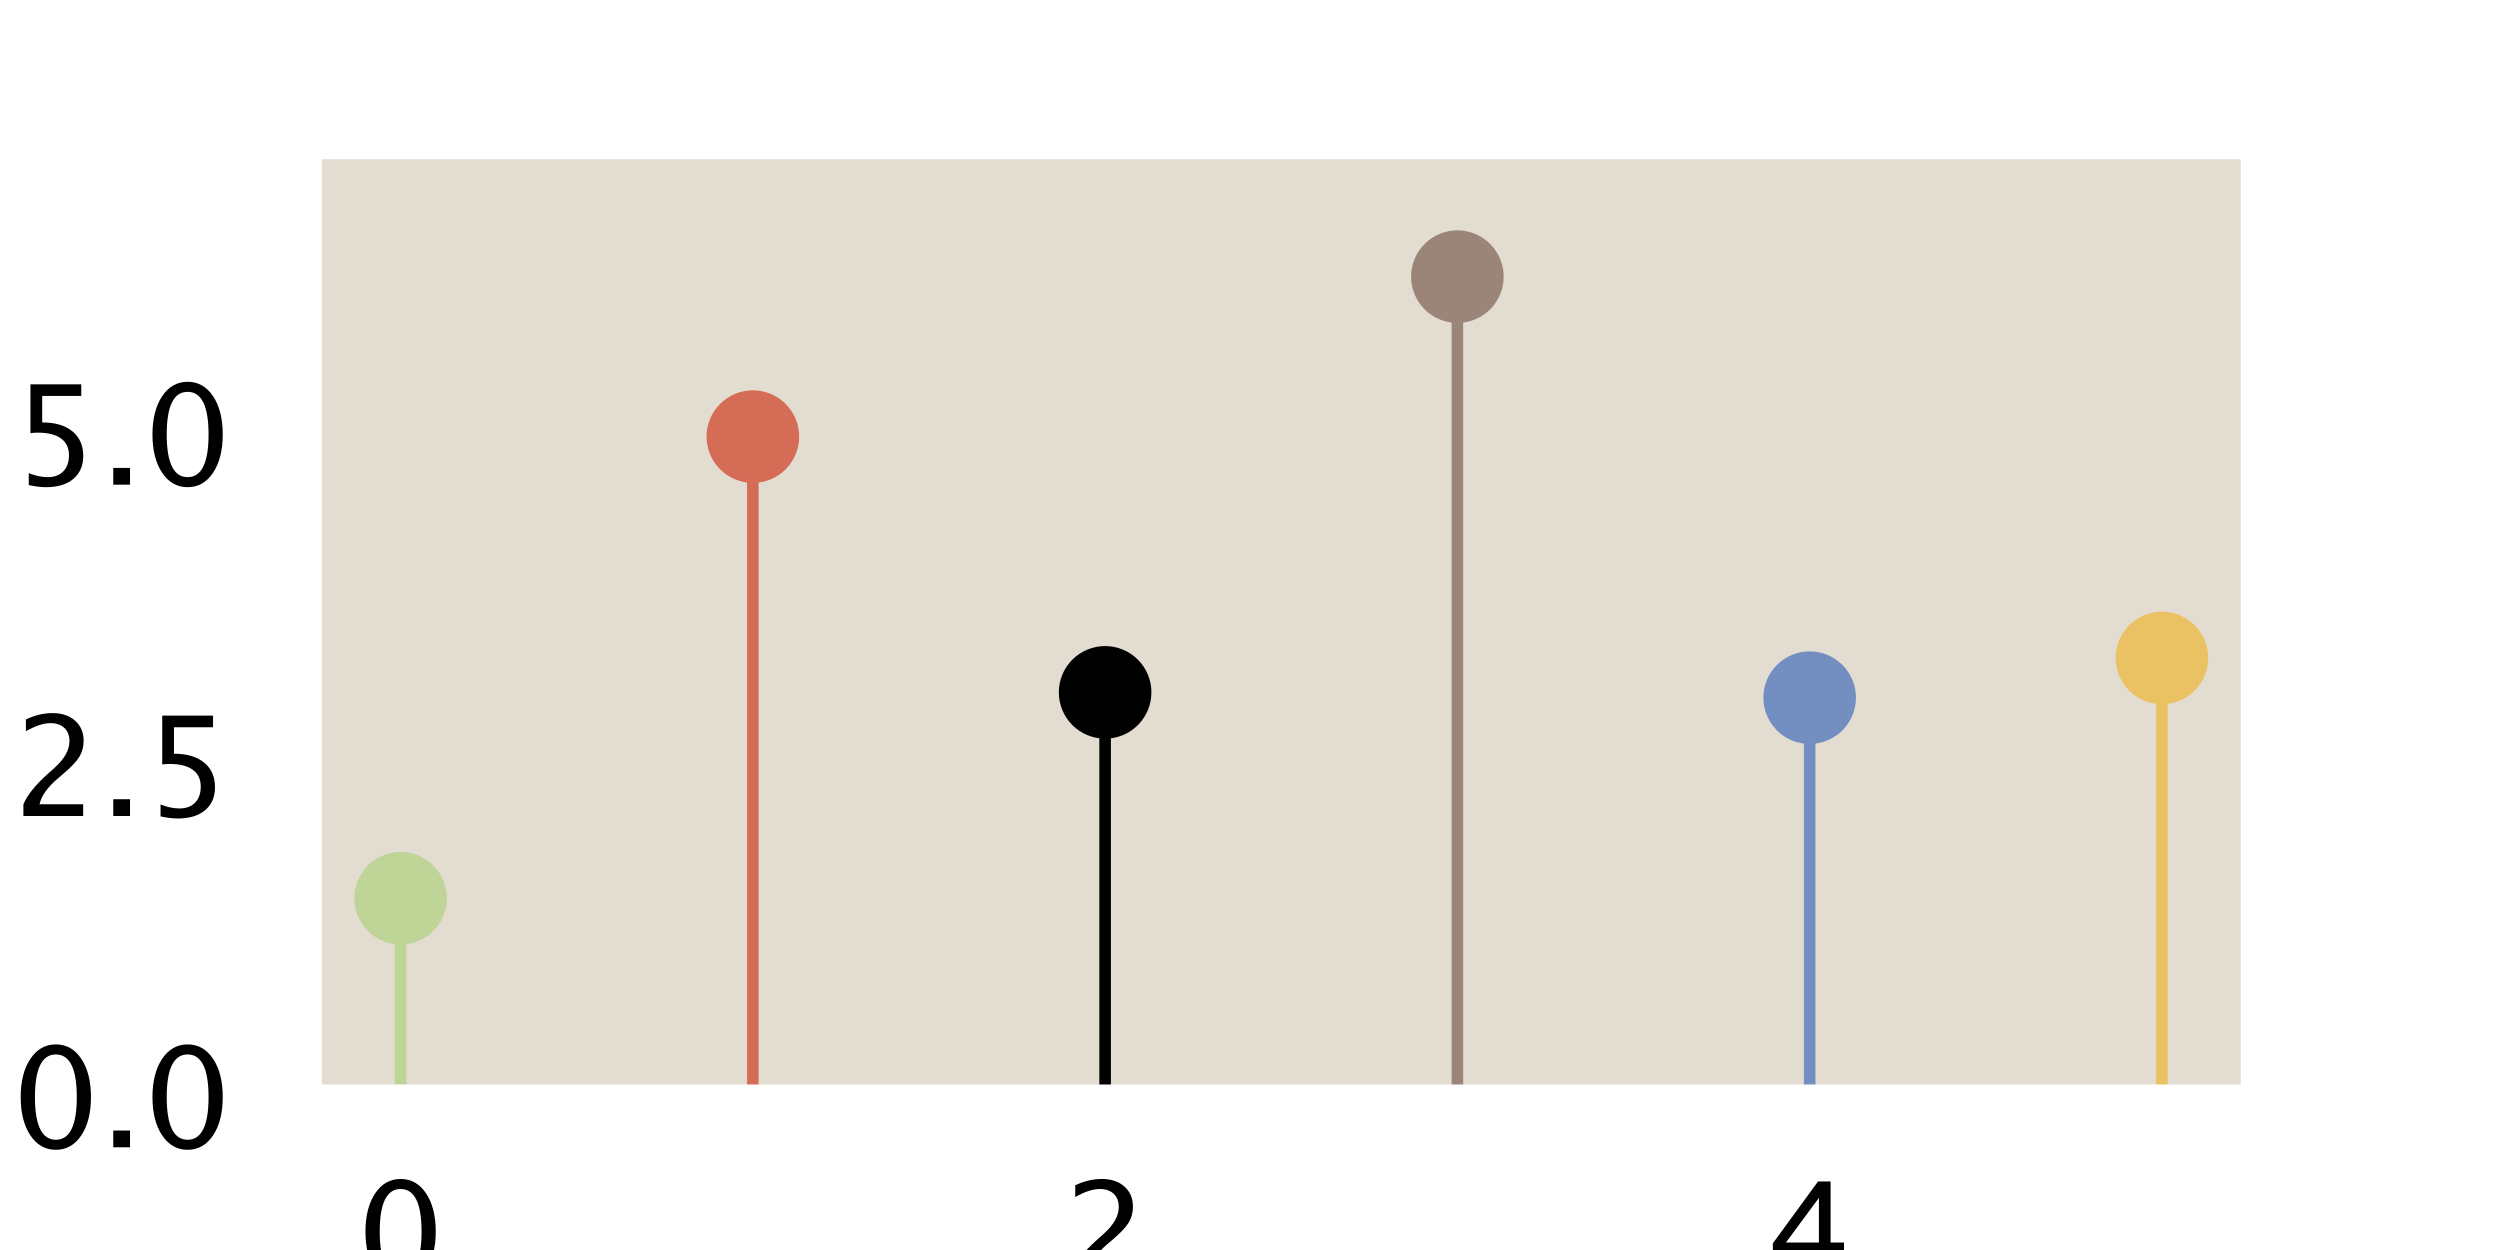
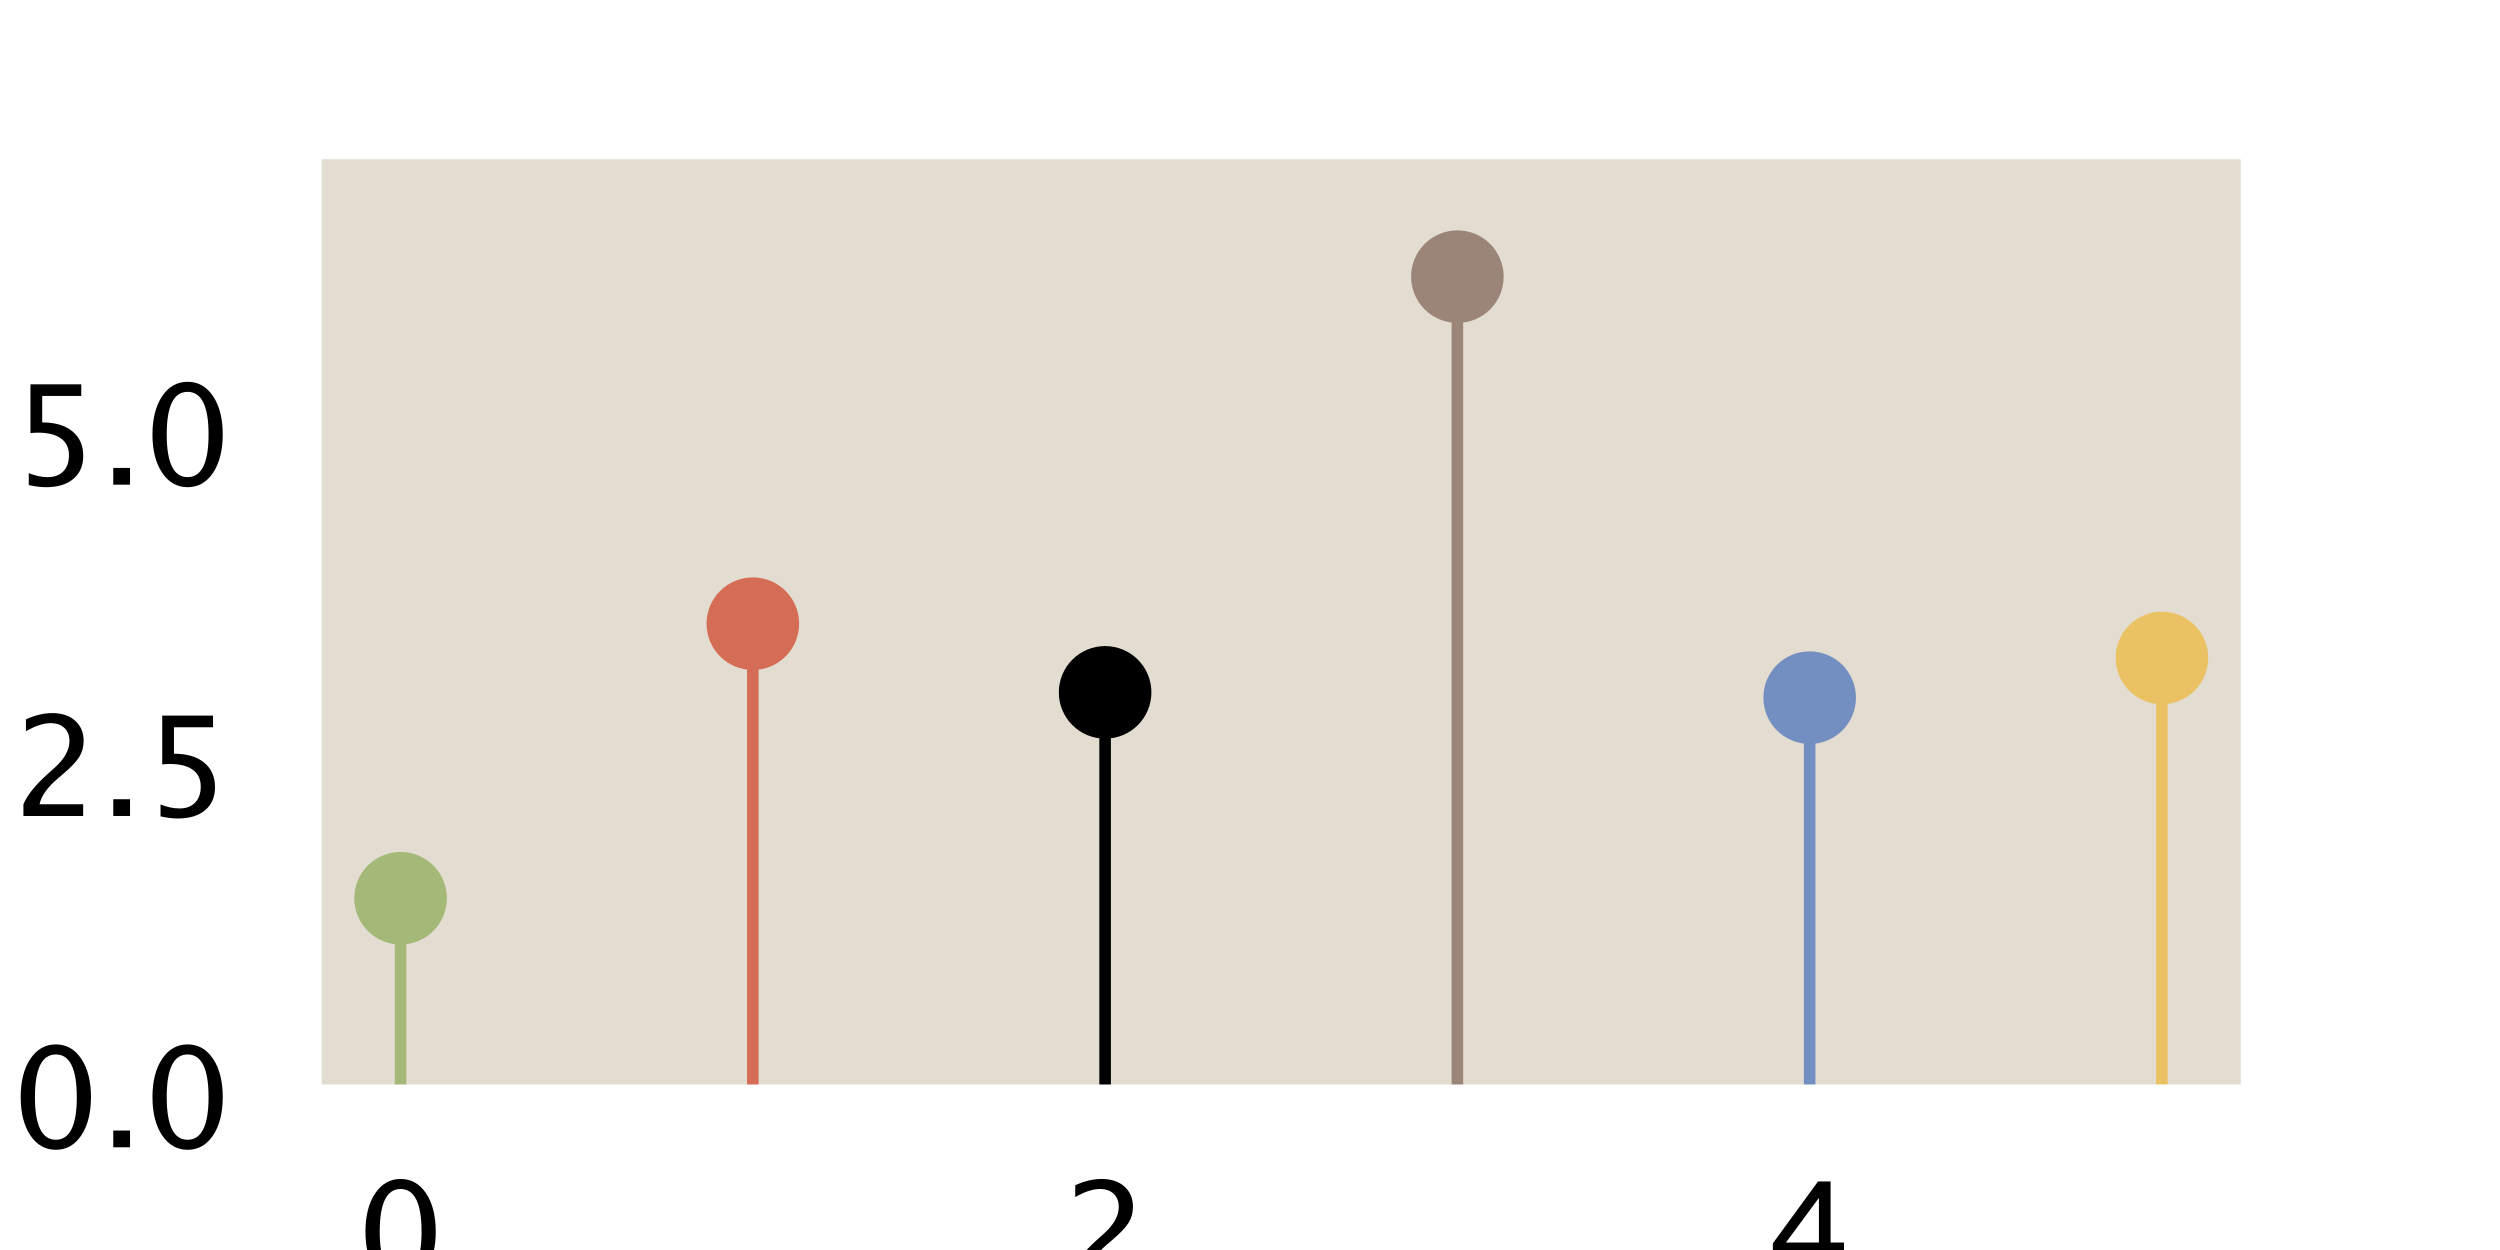
<svg xmlns="http://www.w3.org/2000/svg" xmlns:xlink="http://www.w3.org/1999/xlink" height="54pt" version="1.1" viewBox="0 0 108 54" width="108pt">
  <defs>
    <style type="text/css">
*{stroke-linecap:butt;stroke-linejoin:round;}
  </style>
  </defs>
  <g id="figure_1">
    <g id="patch_1">
      <path d="M 0 54  L 108 54  L 108 0  L 0 0  z " style="fill:#ffffff;" />
    </g>
    <g id="axes_1">
      <g id="patch_2">
        <path d="M 13.5 47.25  L 97.2 47.25  L 97.2 6.48  L 13.5 6.48  z " style="fill:#e3dcd0;" />
      </g>
      <g id="matplotlib.axis_1">
        <g id="xtick_1">
          <g id="text_1">
            <defs>
              <path d="M 31.641 -1.812  Q 20.266 -1.812 13.297 8.609  Q 6.344 19.047 6.344 36.141  Q 6.344 53.219 13.297 63.641  Q 20.266 74.078 31.641 74.078  Q 43.062 74.078 50 63.672  Q 56.938 53.266 56.938 36.141  Q 56.938 19.047 50 8.609  Q 43.062 -1.812 31.641 -1.812  z M 31.641 5.422  Q 46.734 5.422 46.734 36.141  Q 46.734 66.844 31.641 66.844  Q 16.609 66.844 16.609 36.141  Q 16.609 5.422 31.641 5.422  z " id="LucidaSansUnicode-48" />
            </defs>
            <g transform="translate(15.40751 55.37562)scale(0.06 -0.06)">
              <use xlink:href="#LucidaSansUnicode-48" />
            </g>
          </g>
        </g>
        <g id="xtick_2">
          <g id="text_2">
            <defs>
              <path d="M 8.297 0  L 8.297 8.453  Q 12.5 18.266 25.297 29.828  L 30.812 34.766  Q 41.453 44.391 41.453 53.859  Q 41.453 59.906 37.812 63.375  Q 34.188 66.844 27.781 66.844  Q 20.312 66.844 10.109 61.031  L 10.109 69.531  Q 19.734 74.078 29.25 74.078  Q 39.406 74.078 45.531 68.609  Q 51.656 63.141 51.656 54.109  Q 51.656 47.609 48.547 42.578  Q 45.453 37.547 37.016 30.375  L 33.297 27.203  Q 21.734 17.391 19.922 8.453  L 51.312 8.453  L 51.312 0  z " id="LucidaSansUnicode-50" />
            </defs>
            <g transform="translate(45.84388 55.37562)scale(0.06 -0.06)">
              <use xlink:href="#LucidaSansUnicode-50" />
            </g>
          </g>
        </g>
        <g id="xtick_3">
          <g id="text_3">
            <defs>
              <path d="M 37.641 0  L 37.641 20.453  L 5.125 20.453  L 5.125 27.734  L 37.641 72.266  L 46.688 72.266  L 46.688 28.328  L 56.344 28.328  L 56.344 20.453  L 46.688 20.453  L 46.688 0  z M 14.547 28.328  L 38.281 28.328  L 38.281 60.453  z " id="LucidaSansUnicode-52" />
            </defs>
            <g transform="translate(76.28024 55.37562)scale(0.06 -0.06)">
              <use xlink:href="#LucidaSansUnicode-52" />
            </g>
          </g>
        </g>
      </g>
      <g id="matplotlib.axis_2">
        <g id="ytick_1">
          <g id="text_4">
            <defs>
              <path d="M 9.766 0  L 9.766 12.062  L 21.828 12.062  L 21.828 0  z " id="LucidaSansUnicode-46" />
            </defs>
            <g transform="translate(0.513438 49.56281)scale(0.06 -0.06)">
              <use xlink:href="#LucidaSansUnicode-48" />
              <use x="63.232" xlink:href="#LucidaSansUnicode-46" />
              <use x="94.873" xlink:href="#LucidaSansUnicode-48" />
            </g>
          </g>
        </g>
        <g id="ytick_2">
          <g id="text_5">
            <defs>
              <path d="M 12.156 -0.297  L 12.156 8.297  Q 19.344 5.422 25.828 5.422  Q 32.953 5.422 37.031 9.609  Q 41.109 13.812 41.109 21.188  Q 41.109 29.109 35.344 33.281  Q 29.594 37.453 18.703 37.453  Q 16.156 37.453 13.375 37.109  L 13.375 72.266  L 49.953 72.266  L 49.953 63.875  L 21.828 63.875  L 21.828 44.828  Q 35.75 44.828 43.562 38.422  Q 51.375 32.031 51.375 20.703  Q 51.375 10.156 44.266 4.172  Q 37.156 -1.812 24.656 -1.812  Q 19.094 -1.812 12.156 -0.297  z " id="LucidaSansUnicode-53" />
            </defs>
            <g transform="translate(0.513438 35.25036)scale(0.06 -0.06)">
              <use xlink:href="#LucidaSansUnicode-50" />
              <use x="63.232" xlink:href="#LucidaSansUnicode-46" />
              <use x="94.873" xlink:href="#LucidaSansUnicode-53" />
            </g>
          </g>
        </g>
        <g id="ytick_3">
          <g id="text_6">
            <g transform="translate(0.513438 20.9379)scale(0.06 -0.06)">
              <use xlink:href="#LucidaSansUnicode-53" />
              <use x="63.232" xlink:href="#LucidaSansUnicode-46" />
              <use x="94.873" xlink:href="#LucidaSansUnicode-48" />
            </g>
          </g>
        </g>
        <g id="text_7">
          <defs>
            <path d="M 9.625 -19.281  L 9.625 53.031  L 19.234 53.031  L 19.234 43.062  Q 25.141 54.203 36.969 54.203  Q 46.531 54.203 52.016 47.219  Q 57.516 40.234 57.516 28.125  Q 57.516 14.938 51.281 6.859  Q 45.062 -1.219 34.906 -1.219  Q 25.484 -1.219 19.234 6  L 19.234 -19.281  z M 19.234 12.641  Q 26.656 6 33.406 6  Q 40.047 6 43.656 11.547  Q 47.266 17.094 47.266 27.156  Q 47.266 45.797 34.969 45.797  Q 26.906 45.797 19.234 37.062  z " id="LucidaSansUnicode-112" />
            <path d="M 48.484 1.703  Q 38.812 -1.219 31.938 -1.219  Q 20.172 -1.219 12.797 6.562  Q 5.422 14.359 5.422 26.766  Q 5.422 38.812 11.938 46.531  Q 18.453 54.25 28.609 54.25  Q 38.234 54.25 43.484 47.391  Q 48.734 40.531 48.734 27.938  L 48.688 25  L 15.234 25  Q 17.328 6.109 33.734 6.109  Q 39.75 6.109 48.484 9.328  z M 15.672 32.234  L 39.062 32.234  Q 39.062 47.016 28.031 47.016  Q 16.938 47.016 15.672 32.234  z " id="LucidaSansUnicode-101" />
            <path d="M 9.625 0  L 9.625 53.031  L 19.234 53.031  L 19.234 43.062  Q 24.953 54.203 35.844 54.203  Q 37.312 54.203 38.922 53.953  L 38.922 44.969  Q 36.422 45.797 34.516 45.797  Q 25.391 45.797 19.234 34.969  L 19.234 0  z " id="LucidaSansUnicode-114" />
            <path id="LucidaSansUnicode-32" />
            <path d="M 46.438 1.609  Q 37.109 -1.219 30.328 -1.219  Q 19.578 -1.219 12.5 6.734  Q 5.422 14.703 5.422 26.812  Q 5.422 39.75 12.422 46.969  Q 19.438 54.203 31.984 54.203  Q 38.188 54.203 45.844 52.484  L 45.844 44.438  Q 37.703 46.828 32.562 46.828  Q 25.141 46.828 20.703 41.281  Q 16.266 35.75 16.266 26.516  Q 16.266 17.578 20.844 12.062  Q 25.438 6.547 32.859 6.547  Q 39.453 6.547 46.438 9.906  z " id="LucidaSansUnicode-99" />
            <path d="M 36.969 6.734  Q 28.328 -1.219 20.312 -1.219  Q 13.719 -1.219 9.375 2.906  Q 5.031 7.031 5.031 13.328  Q 5.031 22.016 12.328 26.672  Q 19.625 31.344 33.297 31.344  L 35.547 31.344  L 35.547 37.75  Q 35.547 46.969 25.922 46.969  Q 18.453 46.969 9.625 42.281  L 9.625 50.25  Q 19.344 54.203 27.938 54.203  Q 36.766 54.203 40.969 50.172  Q 45.172 46.141 45.172 37.75  L 45.172 13.719  Q 45.172 5.469 50.25 5.469  Q 50.875 5.469 52.094 5.672  L 52.781 0.344  Q 49.516 -1.219 45.562 -1.219  Q 38.812 -1.219 36.969 6.734  z M 35.547 11.969  L 35.547 25.688  L 32.469 25.781  Q 24.469 25.781 19.562 22.797  Q 14.656 19.828 14.656 14.891  Q 14.656 11.422 17.094 9.031  Q 19.531 6.641 23.047 6.641  Q 29.047 6.641 35.547 11.969  z " id="LucidaSansUnicode-97" />
            <path d="M 9.625 0  L 9.625 53.031  L 19.234 53.031  L 19.234 0  z M 9.625 62.641  L 9.625 72.266  L 19.234 72.266  L 19.234 62.641  z " id="LucidaSansUnicode-105" />
            <path d="M 33.25 0  Q 28.812 -1.219 25.531 -1.219  Q 18.219 -1.219 14.109 2.969  Q 10.016 7.172 10.016 14.656  L 10.016 45.797  L 3.375 45.797  L 3.375 53.031  L 10.016 53.031  L 10.016 62.641  L 19.625 63.578  L 19.625 53.031  L 33.5 53.031  L 33.5 45.797  L 19.625 45.797  L 19.625 16.406  Q 19.625 6 28.609 6  Q 30.516 6 33.25 6.641  z " id="LucidaSansUnicode-116" />
          </defs>
          <g style="fill:#262626;" transform="translate(-4.643438 41.32875)rotate(-90)scale(0.06 -0.06)">
            <use xlink:href="#LucidaSansUnicode-112" />
            <use x="62.939" xlink:href="#LucidaSansUnicode-101" />
            <use x="118.652" xlink:href="#LucidaSansUnicode-114" />
            <use x="159.57" xlink:href="#LucidaSansUnicode-32" />
            <use x="191.211" xlink:href="#LucidaSansUnicode-99" />
            <use x="242.432" xlink:href="#LucidaSansUnicode-97" />
            <use x="297.656" xlink:href="#LucidaSansUnicode-112" />
            <use x="360.596" xlink:href="#LucidaSansUnicode-105" />
            <use x="389.502" xlink:href="#LucidaSansUnicode-116" />
            <use x="426.904" xlink:href="#LucidaSansUnicode-97" />
          </g>
        </g>
      </g>
      <g id="LineCollection_1">
-         <path clip-path="url(#p25e8ed3a5b)" d="M 17.305 47.25  L 17.305 38.804  " style="fill:none;stroke:#bfd598;stroke-width:0.5;" />
+         <path clip-path="url(#pd6f8624e11)" d="M 17.305 47.25  L 17.305 38.804  " style="fill:none;stroke:#a4b878;stroke-width:0.5;" />
      </g>
      <g id="LineCollection_2">
-         <path clip-path="url(#p25e8ed3a5b)" d="M 78.177 47.25  L 78.177 30.139  " style="fill:none;stroke:#738fc1;stroke-width:0.5;" />
+         <path clip-path="url(#pd6f8624e11)" d="M 78.177 47.25  L 78.177 30.139  " style="fill:none;stroke:#738fc1;stroke-width:0.5;" />
      </g>
      <g id="LineCollection_3">
-         <path clip-path="url(#p25e8ed3a5b)" d="M 47.741 47.25  L 47.741 29.91  " style="fill:none;stroke:#000000;stroke-width:0.5;" />
+         <path clip-path="url(#pd6f8624e11)" d="M 47.741 47.25  L 47.741 29.91  " style="fill:none;stroke:#000000;stroke-width:0.5;" />
      </g>
      <g id="LineCollection_4">
-         <path clip-path="url(#p25e8ed3a5b)" d="M 32.523 47.25  L 32.523 18.862  " style="fill:none;stroke:#d56c55;stroke-width:0.5;" />
+         <path clip-path="url(#pd6f8624e11)" d="M 32.523 47.25  L 32.523 26.943  " style="fill:none;stroke:#d56c55;stroke-width:0.5;" />
      </g>
      <g id="LineCollection_5">
-         <path clip-path="url(#p25e8ed3a5b)" d="M 93.395 47.25  L 93.395 28.423  " style="fill:none;stroke:#eac264;stroke-width:0.5;" />
+         <path clip-path="url(#pd6f8624e11)" d="M 93.395 47.25  L 93.395 28.423  " style="fill:none;stroke:#eac264;stroke-width:0.5;" />
      </g>
      <g id="LineCollection_6">
-         <path clip-path="url(#p25e8ed3a5b)" d="M 62.959 47.25  L 62.959 11.951  " style="fill:none;stroke:#9b8579;stroke-width:0.5;" />
+         <path clip-path="url(#pd6f8624e11)" d="M 62.959 47.25  L 62.959 11.951  " style="fill:none;stroke:#9b8579;stroke-width:0.5;" />
      </g>
      <g id="line2d_1">
        <defs>
-           <path d="M 0 1.5  C 0.398 1.5 0.779 1.342 1.061 1.061  C 1.342 0.779 1.5 0.398 1.5 0  C 1.5 -0.398 1.342 -0.779 1.061 -1.061  C 0.779 -1.342 0.398 -1.5 0 -1.5  C -0.398 -1.5 -0.779 -1.342 -1.061 -1.061  C -1.342 -0.779 -1.5 -0.398 -1.5 0  C -1.5 0.398 -1.342 0.779 -1.061 1.061  C -0.779 1.342 -0.398 1.5 0 1.5  z " id="mf3301e1674" style="stroke:#bfd598;" />
+           <path d="M 0 1.5  C 0.398 1.5 0.779 1.342 1.061 1.061  C 1.342 0.779 1.5 0.398 1.5 0  C 1.5 -0.398 1.342 -0.779 1.061 -1.061  C 0.779 -1.342 0.398 -1.5 0 -1.5  C -0.398 -1.5 -0.779 -1.342 -1.061 -1.061  C -1.342 -0.779 -1.5 -0.398 -1.5 0  C -1.5 0.398 -1.342 0.779 -1.061 1.061  C -0.779 1.342 -0.398 1.5 0 1.5  z " id="m09431793b3" style="stroke:#a4b878;" />
        </defs>
-         <g clip-path="url(#p25e8ed3a5b)">
-           <use style="fill:#bfd598;stroke:#bfd598;" x="17.305" xlink:href="#mf3301e1674" y="38.804" />
+         <g clip-path="url(#pd6f8624e11)">
+           <use style="fill:#a4b878;stroke:#a4b878;" x="17.305" xlink:href="#m09431793b3" y="38.804" />
        </g>
      </g>
      <g id="line2d_2">
        <defs>
-           <path d="M 0 1.5  C 0.398 1.5 0.779 1.342 1.061 1.061  C 1.342 0.779 1.5 0.398 1.5 0  C 1.5 -0.398 1.342 -0.779 1.061 -1.061  C 0.779 -1.342 0.398 -1.5 0 -1.5  C -0.398 -1.5 -0.779 -1.342 -1.061 -1.061  C -1.342 -0.779 -1.5 -0.398 -1.5 0  C -1.5 0.398 -1.342 0.779 -1.061 1.061  C -0.779 1.342 -0.398 1.5 0 1.5  z " id="m80fd687963" style="stroke:#738fc1;" />
+           <path d="M 0 1.5  C 0.398 1.5 0.779 1.342 1.061 1.061  C 1.342 0.779 1.5 0.398 1.5 0  C 1.5 -0.398 1.342 -0.779 1.061 -1.061  C 0.779 -1.342 0.398 -1.5 0 -1.5  C -0.398 -1.5 -0.779 -1.342 -1.061 -1.061  C -1.342 -0.779 -1.5 -0.398 -1.5 0  C -1.5 0.398 -1.342 0.779 -1.061 1.061  C -0.779 1.342 -0.398 1.5 0 1.5  z " id="mc831f3d7b6" style="stroke:#738fc1;" />
        </defs>
-         <g clip-path="url(#p25e8ed3a5b)">
-           <use style="fill:#738fc1;stroke:#738fc1;" x="78.177" xlink:href="#m80fd687963" y="30.139" />
+         <g clip-path="url(#pd6f8624e11)">
+           <use style="fill:#738fc1;stroke:#738fc1;" x="78.177" xlink:href="#mc831f3d7b6" y="30.139" />
        </g>
      </g>
      <g id="line2d_3">
        <defs>
-           <path d="M 0 1.5  C 0.398 1.5 0.779 1.342 1.061 1.061  C 1.342 0.779 1.5 0.398 1.5 0  C 1.5 -0.398 1.342 -0.779 1.061 -1.061  C 0.779 -1.342 0.398 -1.5 0 -1.5  C -0.398 -1.5 -0.779 -1.342 -1.061 -1.061  C -1.342 -0.779 -1.5 -0.398 -1.5 0  C -1.5 0.398 -1.342 0.779 -1.061 1.061  C -0.779 1.342 -0.398 1.5 0 1.5  z " id="m30e1acf21c" style="stroke:#000000;" />
+           <path d="M 0 1.5  C 0.398 1.5 0.779 1.342 1.061 1.061  C 1.342 0.779 1.5 0.398 1.5 0  C 1.5 -0.398 1.342 -0.779 1.061 -1.061  C 0.779 -1.342 0.398 -1.5 0 -1.5  C -0.398 -1.5 -0.779 -1.342 -1.061 -1.061  C -1.342 -0.779 -1.5 -0.398 -1.5 0  C -1.5 0.398 -1.342 0.779 -1.061 1.061  C -0.779 1.342 -0.398 1.5 0 1.5  z " id="m76bf42ddc4" style="stroke:#000000;" />
        </defs>
-         <g clip-path="url(#p25e8ed3a5b)">
-           <use style="stroke:#000000;" x="47.741" xlink:href="#m30e1acf21c" y="29.91" />
+         <g clip-path="url(#pd6f8624e11)">
+           <use style="stroke:#000000;" x="47.741" xlink:href="#m76bf42ddc4" y="29.91" />
        </g>
      </g>
      <g id="line2d_4">
        <defs>
-           <path d="M 0 1.5  C 0.398 1.5 0.779 1.342 1.061 1.061  C 1.342 0.779 1.5 0.398 1.5 0  C 1.5 -0.398 1.342 -0.779 1.061 -1.061  C 0.779 -1.342 0.398 -1.5 0 -1.5  C -0.398 -1.5 -0.779 -1.342 -1.061 -1.061  C -1.342 -0.779 -1.5 -0.398 -1.5 0  C -1.5 0.398 -1.342 0.779 -1.061 1.061  C -0.779 1.342 -0.398 1.5 0 1.5  z " id="mfba83b0303" style="stroke:#d56c55;" />
+           <path d="M 0 1.5  C 0.398 1.5 0.779 1.342 1.061 1.061  C 1.342 0.779 1.5 0.398 1.5 0  C 1.5 -0.398 1.342 -0.779 1.061 -1.061  C 0.779 -1.342 0.398 -1.5 0 -1.5  C -0.398 -1.5 -0.779 -1.342 -1.061 -1.061  C -1.342 -0.779 -1.5 -0.398 -1.5 0  C -1.5 0.398 -1.342 0.779 -1.061 1.061  C -0.779 1.342 -0.398 1.5 0 1.5  z " id="m677fb05343" style="stroke:#d56c55;" />
        </defs>
-         <g clip-path="url(#p25e8ed3a5b)">
-           <use style="fill:#d56c55;stroke:#d56c55;" x="32.523" xlink:href="#mfba83b0303" y="18.862" />
+         <g clip-path="url(#pd6f8624e11)">
+           <use style="fill:#d56c55;stroke:#d56c55;" x="32.523" xlink:href="#m677fb05343" y="26.943" />
        </g>
      </g>
      <g id="line2d_5">
        <defs>
-           <path d="M 0 1.5  C 0.398 1.5 0.779 1.342 1.061 1.061  C 1.342 0.779 1.5 0.398 1.5 0  C 1.5 -0.398 1.342 -0.779 1.061 -1.061  C 0.779 -1.342 0.398 -1.5 0 -1.5  C -0.398 -1.5 -0.779 -1.342 -1.061 -1.061  C -1.342 -0.779 -1.5 -0.398 -1.5 0  C -1.5 0.398 -1.342 0.779 -1.061 1.061  C -0.779 1.342 -0.398 1.5 0 1.5  z " id="mcf2ff11eba" style="stroke:#eac264;" />
+           <path d="M 0 1.5  C 0.398 1.5 0.779 1.342 1.061 1.061  C 1.342 0.779 1.5 0.398 1.5 0  C 1.5 -0.398 1.342 -0.779 1.061 -1.061  C 0.779 -1.342 0.398 -1.5 0 -1.5  C -0.398 -1.5 -0.779 -1.342 -1.061 -1.061  C -1.342 -0.779 -1.5 -0.398 -1.5 0  C -1.5 0.398 -1.342 0.779 -1.061 1.061  C -0.779 1.342 -0.398 1.5 0 1.5  z " id="mf4ec73342b" style="stroke:#eac264;" />
        </defs>
-         <g clip-path="url(#p25e8ed3a5b)">
-           <use style="fill:#eac264;stroke:#eac264;" x="93.395" xlink:href="#mcf2ff11eba" y="28.423" />
+         <g clip-path="url(#pd6f8624e11)">
+           <use style="fill:#eac264;stroke:#eac264;" x="93.395" xlink:href="#mf4ec73342b" y="28.423" />
        </g>
      </g>
      <g id="line2d_6">
        <defs>
-           <path d="M 0 1.5  C 0.398 1.5 0.779 1.342 1.061 1.061  C 1.342 0.779 1.5 0.398 1.5 0  C 1.5 -0.398 1.342 -0.779 1.061 -1.061  C 0.779 -1.342 0.398 -1.5 0 -1.5  C -0.398 -1.5 -0.779 -1.342 -1.061 -1.061  C -1.342 -0.779 -1.5 -0.398 -1.5 0  C -1.5 0.398 -1.342 0.779 -1.061 1.061  C -0.779 1.342 -0.398 1.5 0 1.5  z " id="m54d00ffbf7" style="stroke:#9b8579;" />
+           <path d="M 0 1.5  C 0.398 1.5 0.779 1.342 1.061 1.061  C 1.342 0.779 1.5 0.398 1.5 0  C 1.5 -0.398 1.342 -0.779 1.061 -1.061  C 0.779 -1.342 0.398 -1.5 0 -1.5  C -0.398 -1.5 -0.779 -1.342 -1.061 -1.061  C -1.342 -0.779 -1.5 -0.398 -1.5 0  C -1.5 0.398 -1.342 0.779 -1.061 1.061  C -0.779 1.342 -0.398 1.5 0 1.5  z " id="m207a861d1e" style="stroke:#9b8579;" />
        </defs>
-         <g clip-path="url(#p25e8ed3a5b)">
-           <use style="fill:#9b8579;stroke:#9b8579;" x="62.959" xlink:href="#m54d00ffbf7" y="11.951" />
+         <g clip-path="url(#pd6f8624e11)">
+           <use style="fill:#9b8579;stroke:#9b8579;" x="62.959" xlink:href="#m207a861d1e" y="11.951" />
        </g>
      </g>
      <g id="patch_3">
        <path d="M 13.5 47.25  L 13.5 6.48  " style="fill:none;stroke:#ffffff;stroke-linecap:square;stroke-linejoin:miter;stroke-width:0.8;" />
      </g>
      <g id="patch_4">
        <path d="M 97.2 47.25  L 97.2 6.48  " style="fill:none;stroke:#ffffff;stroke-linecap:square;stroke-linejoin:miter;stroke-width:0.8;" />
      </g>
      <g id="patch_5">
        <path d="M 13.5 47.25  L 97.2 47.25  " style="fill:none;stroke:#ffffff;stroke-linecap:square;stroke-linejoin:miter;stroke-width:0.8;" />
      </g>
      <g id="patch_6">
        <path d="M 13.5 6.48  L 97.2 6.48  " style="fill:none;stroke:#ffffff;stroke-linecap:square;stroke-linejoin:miter;stroke-width:0.8;" />
      </g>
    </g>
  </g>
  <defs>
-     <clipPath id="p25e8ed3a5b">
+     <clipPath id="pd6f8624e11">
      <rect height="40.77" width="83.7" x="13.5" y="6.48" />
    </clipPath>
  </defs>
</svg>
